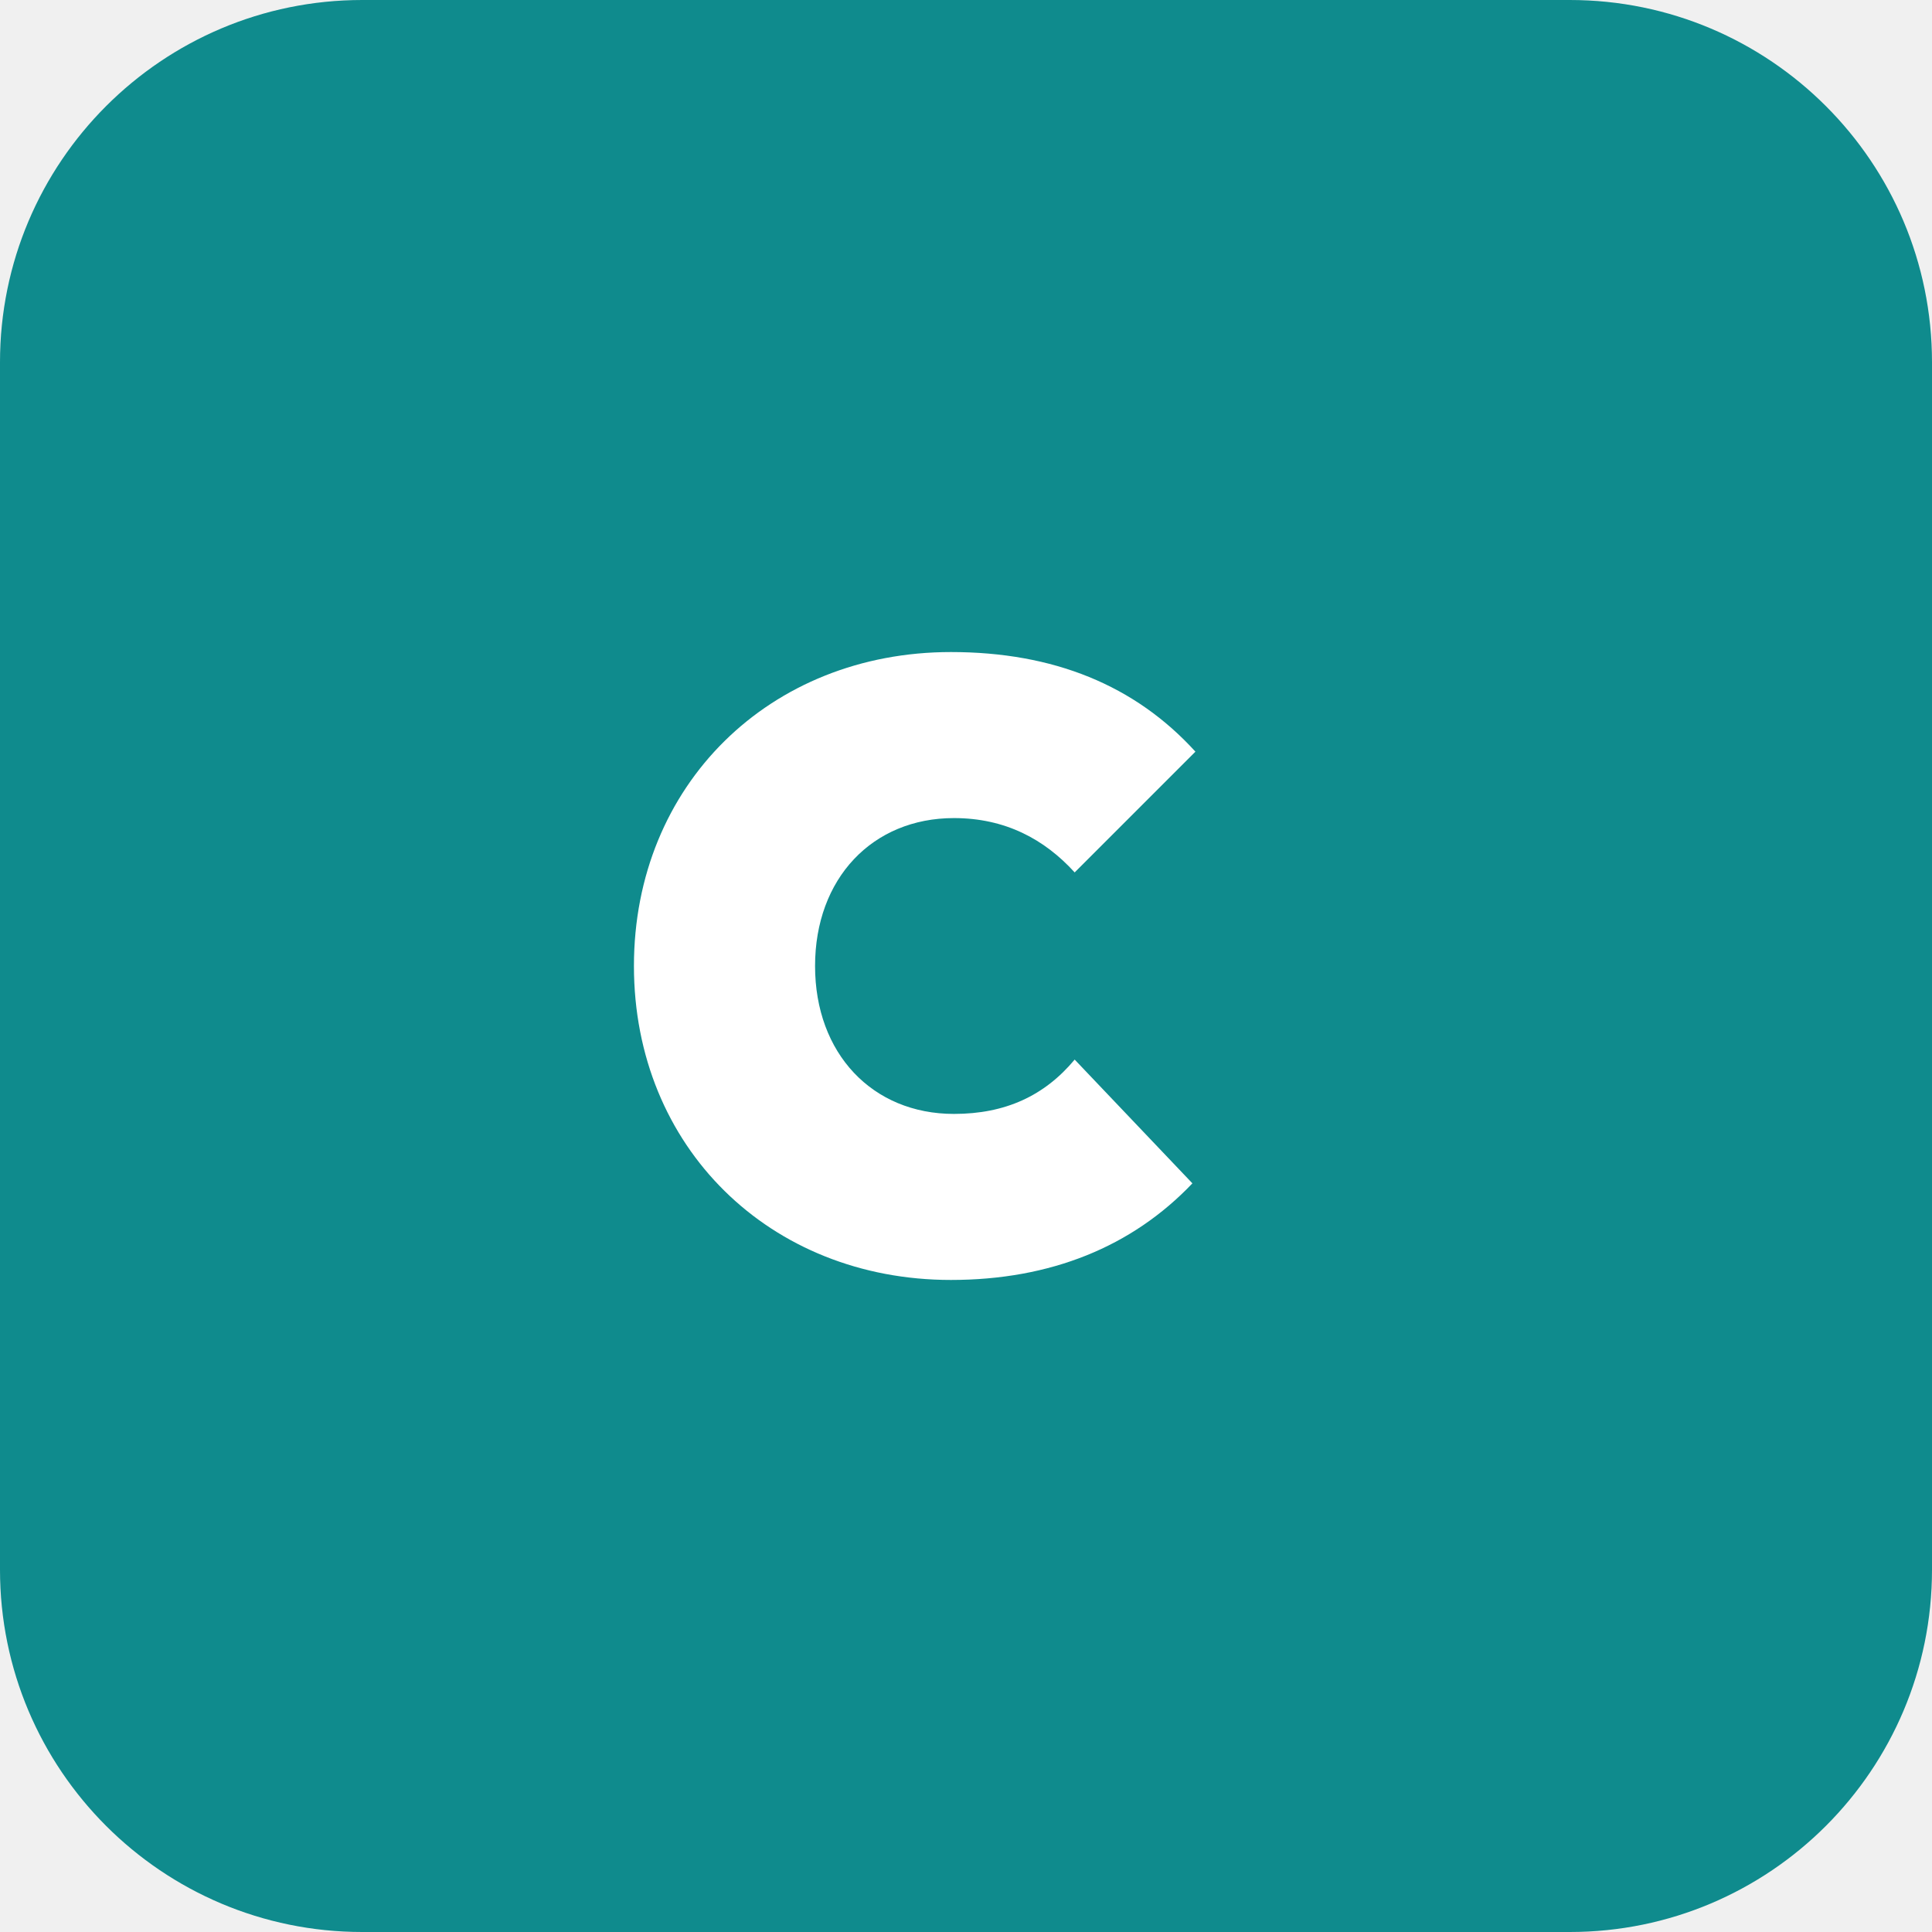
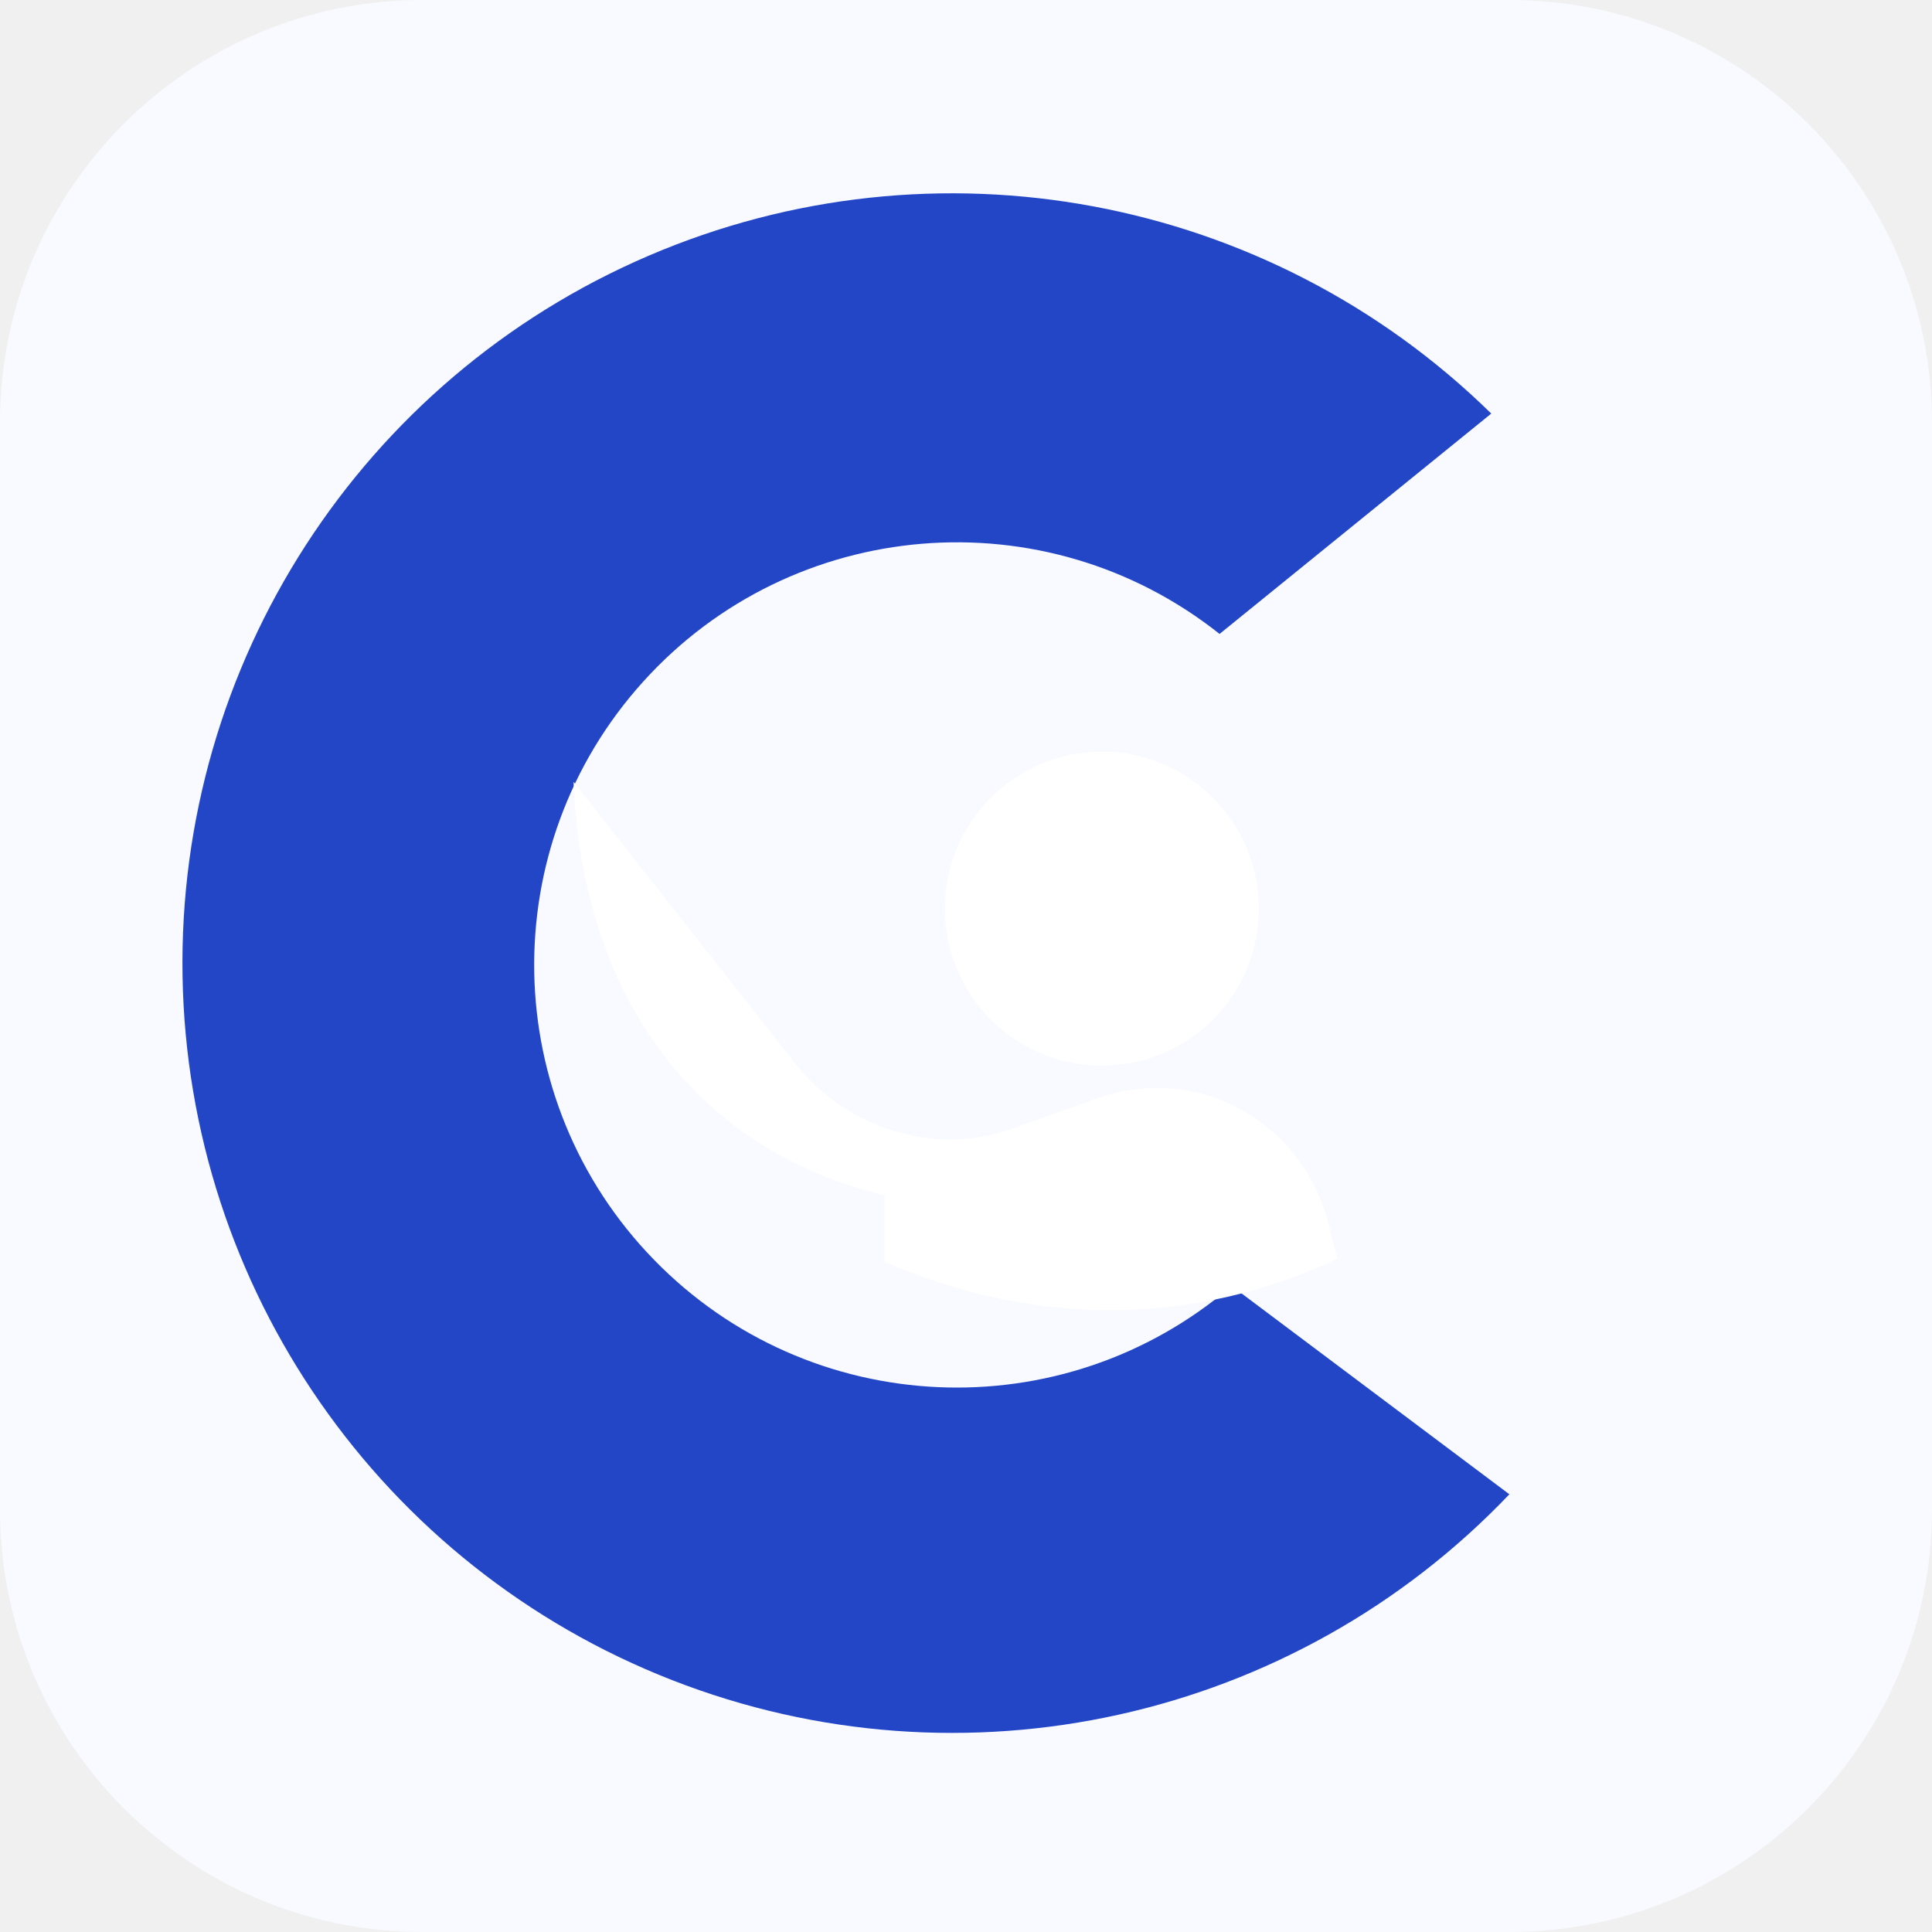
<svg xmlns="http://www.w3.org/2000/svg" viewBox="0 0 64 64">
-   <rect width="64" height="64" rx="12" fill="#0f8b8d" />
-   <path d="M39.5 39.2c-2 2.1-4.7 3.2-8 3.2-6 0-10.5-4.4-10.5-10.4s4.5-10.4 10.5-10.4c3.4 0 6.1 1.1 8.1 3.3l-4 4c-1-1.1-2.3-1.8-4-1.8-2.7 0-4.6 2-4.6 4.9s1.9 4.9 4.6 4.9c1.7 0 3-.6 4-1.8l3.9 4.1z" fill="#fff" />
+   <rect width="64" height="64" rx="14" fill="#F8FAFF" />
+   <path d="M49.4 13.7A25.5 25.5 0 1 0 50 49.5l-9.2-6.9A14 14 0 1 1 40.4 21l9-7.3Z" fill="#2346C7" />
+   <path d="M29.3 39.6c-6.2-1.5-10-6.5-10.3-13.7l7.4 9.4c1.7 2.1 4.6 3 7.1 2.1l2.8-1c3.3-1.2 6.8.7 7.7 4.1l.3 1.2c-4.7 2.2-9.9 2.3-15 .1Z" fill="#fff" />
+   <circle cx="36.5" cy="30.1" r="5.2" fill="#fff" />
</svg>
